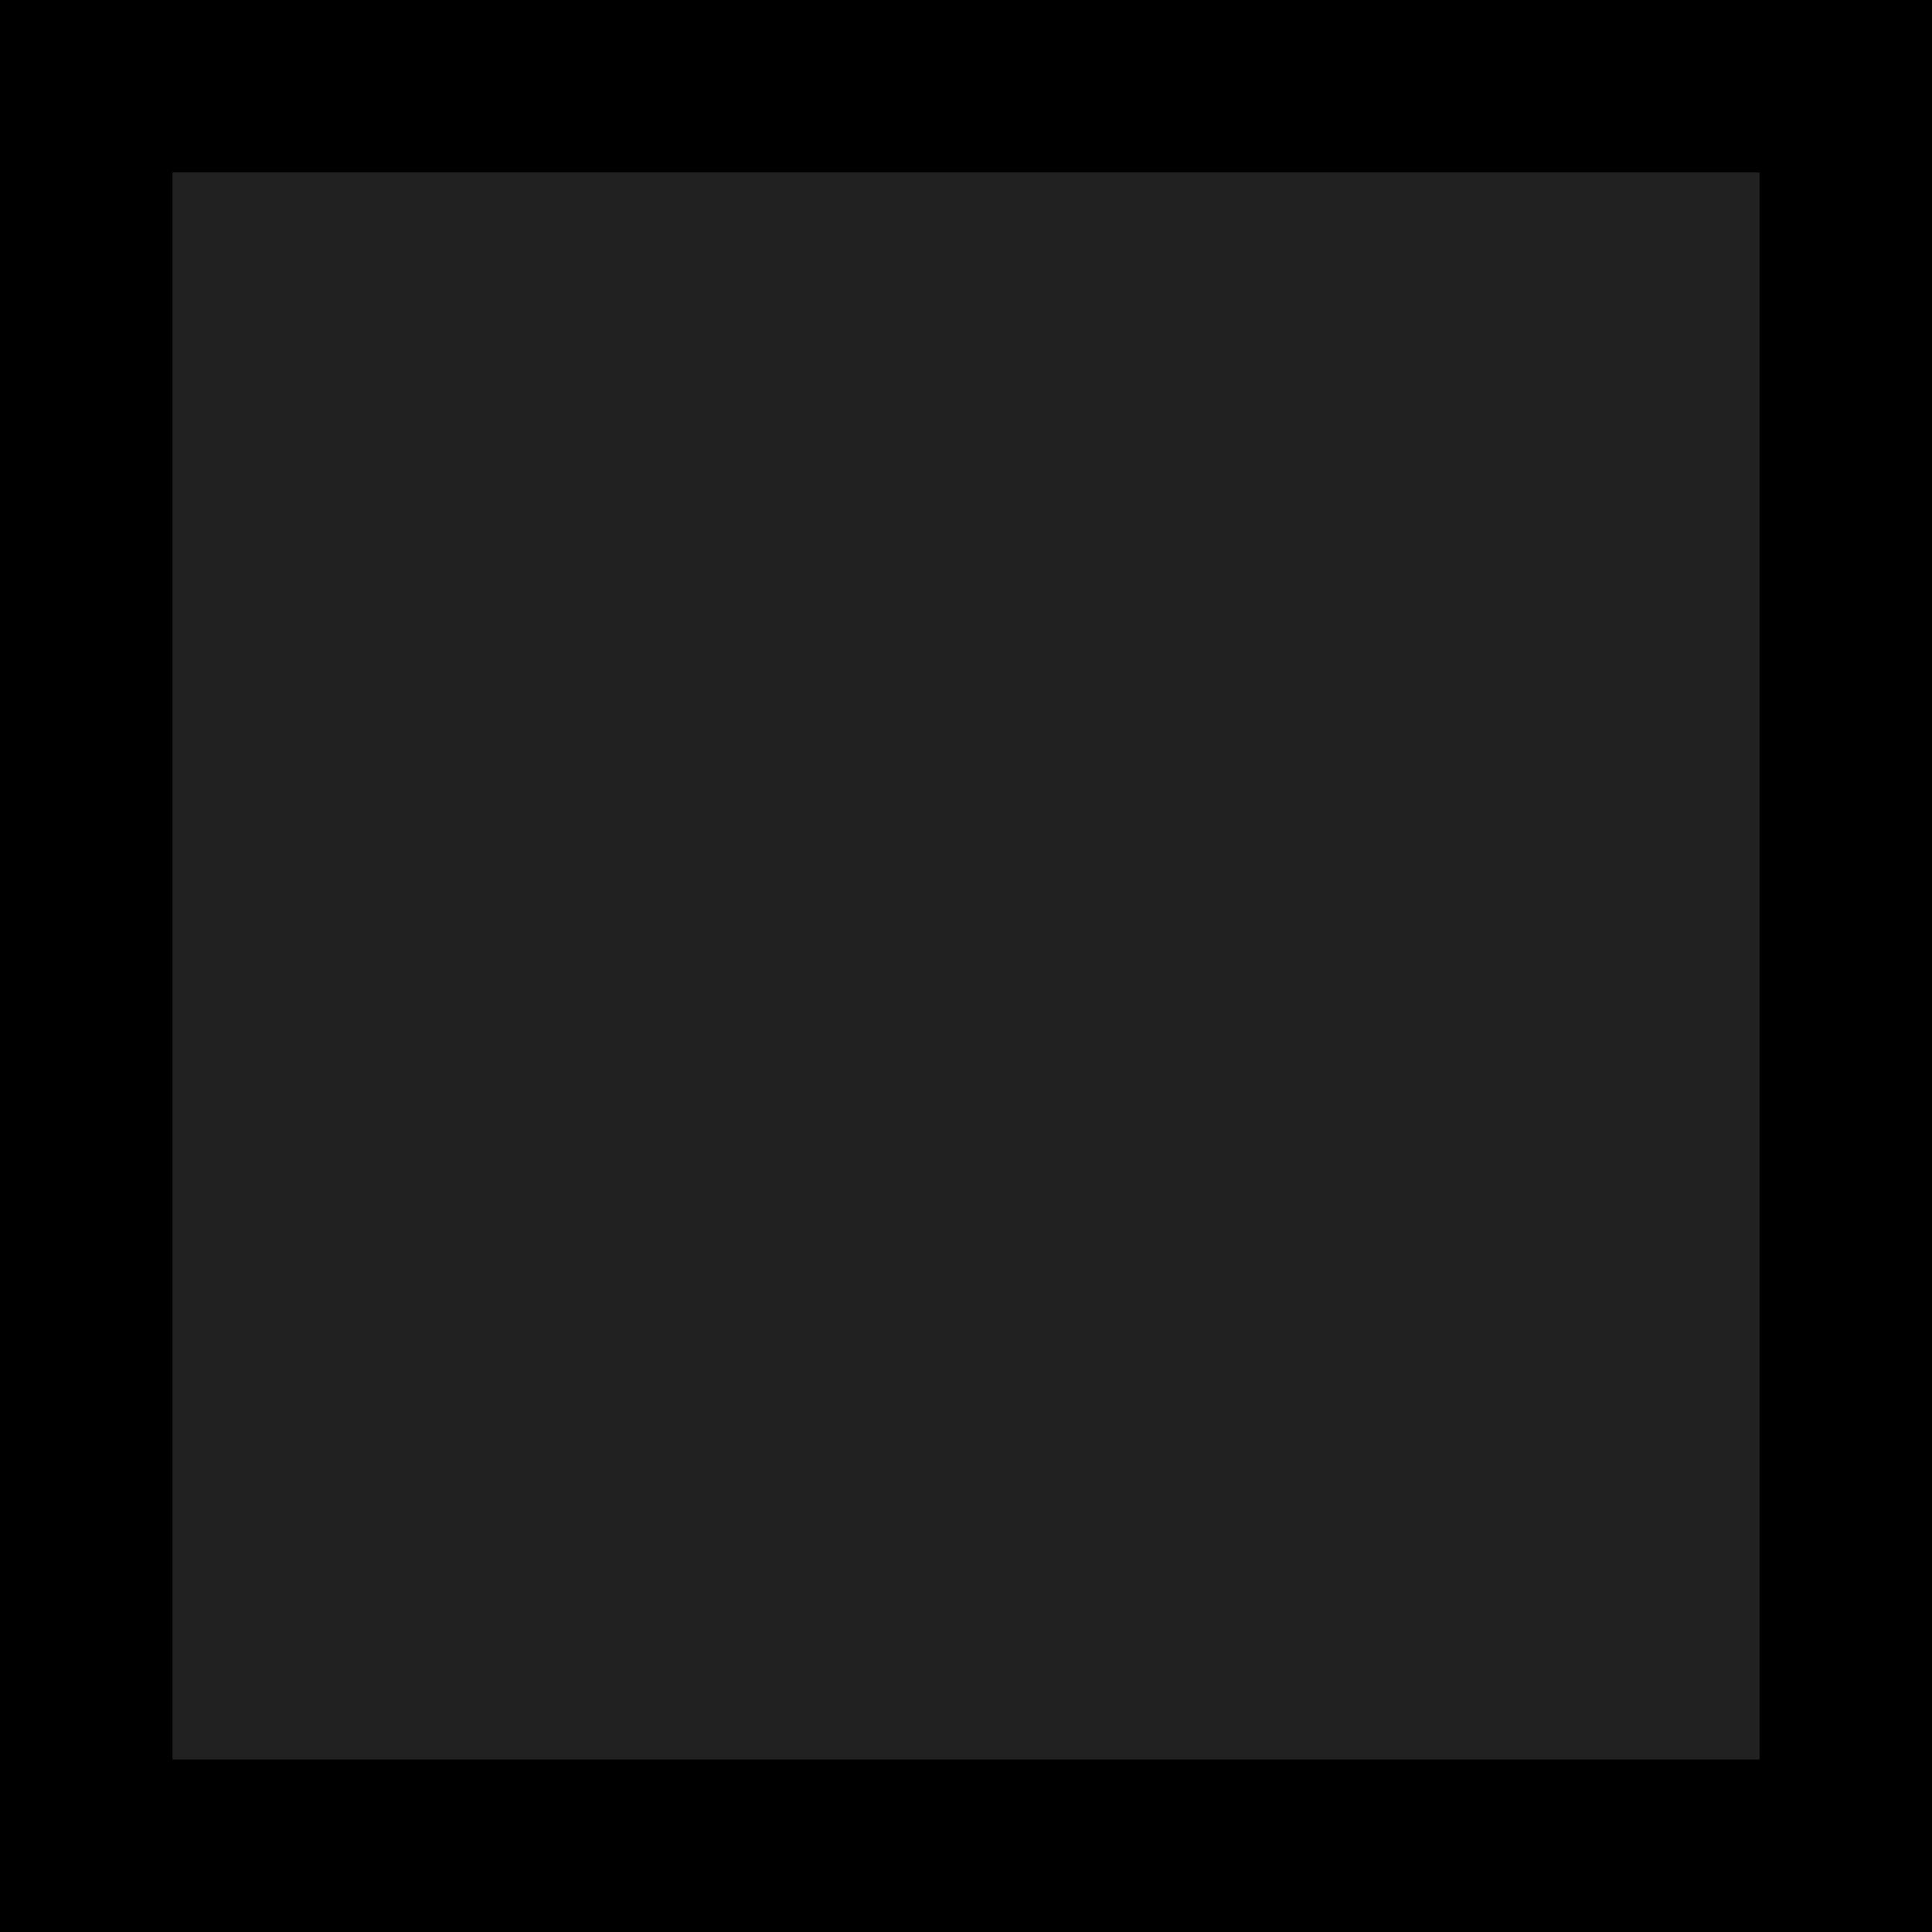
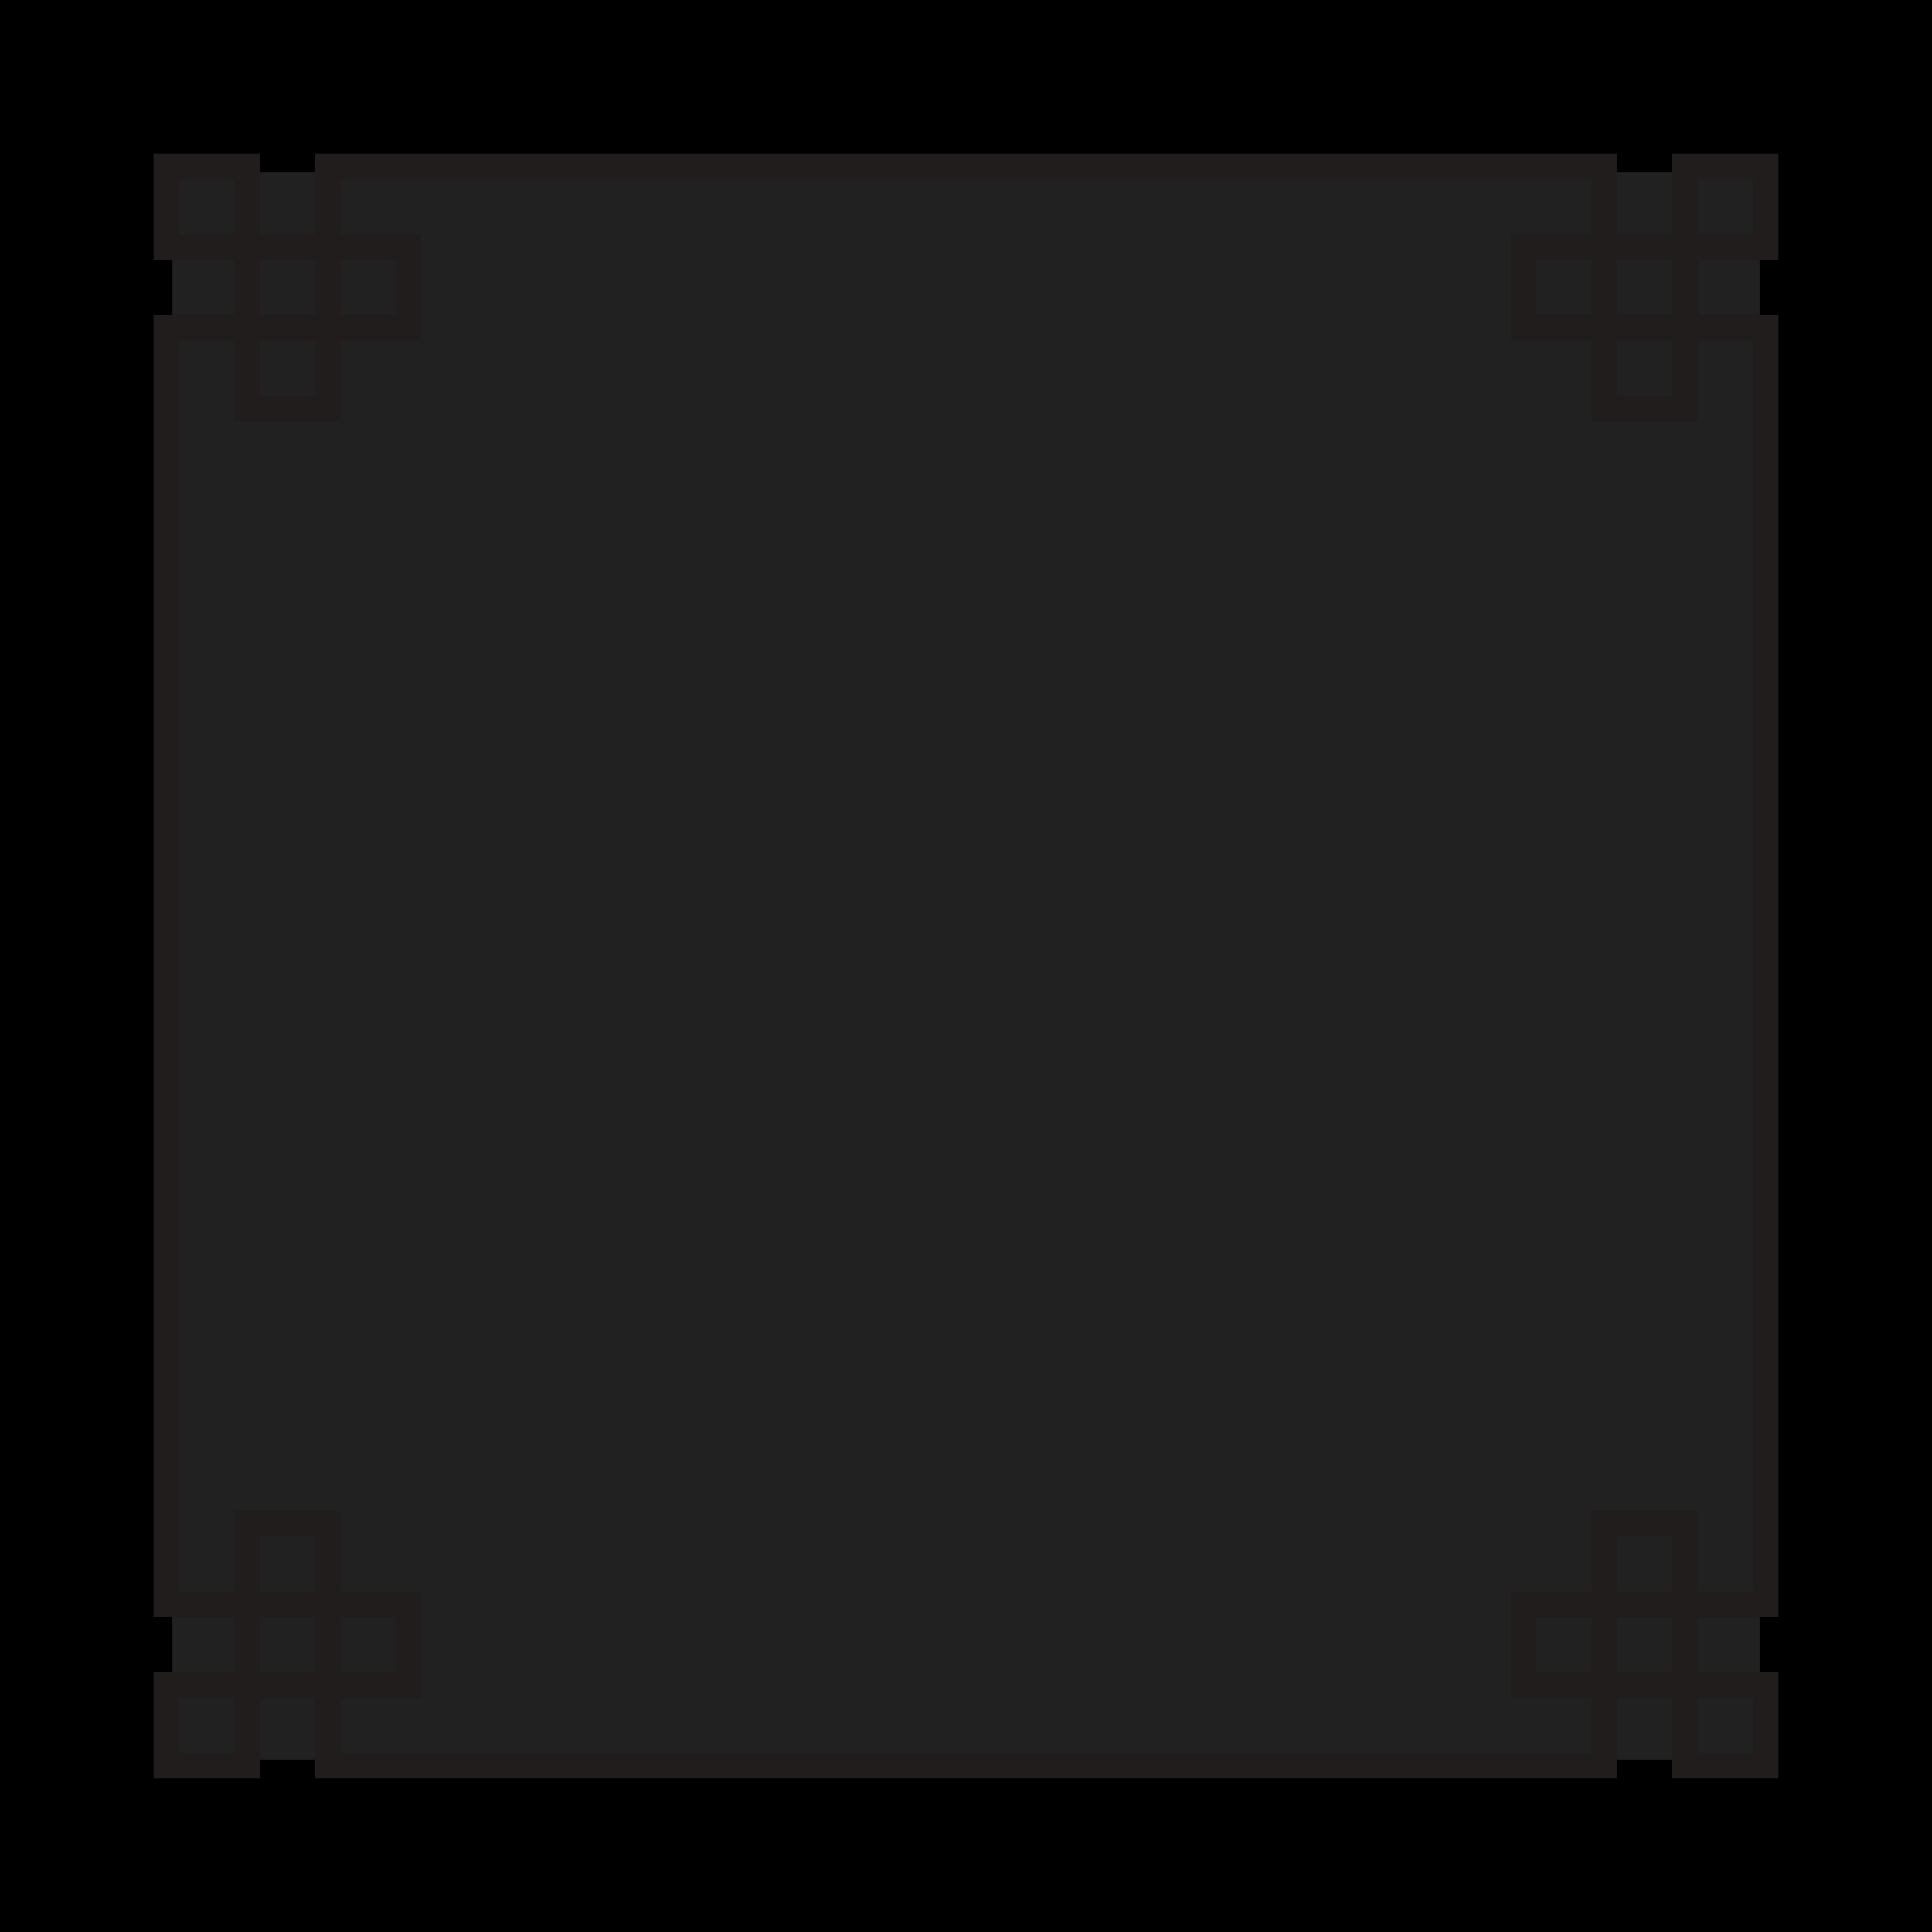
<svg xmlns="http://www.w3.org/2000/svg" width="128" height="128" viewBox="0 0 128 128" id="svg2" version="1.1">
  <defs id="defs4" />
  <g id="layer1" transform="translate(0,-924.3622)">
    <rect style="color:#000000;clip-rule:nonzero;display:inline;overflow:visible;visibility:visible;opacity:1;isolation:auto;mix-blend-mode:normal;color-interpolation:sRGB;color-interpolation-filters:linearRGB;solid-color:#000000;solid-opacity:1;fill:#212121;fill-opacity:1;fill-rule:nonzero;stroke:#000000;stroke-width:11.426;stroke-linecap:butt;stroke-linejoin:miter;stroke-miterlimit:4;stroke-dasharray:none;stroke-dashoffset:0;stroke-opacity:1;color-rendering:auto;image-rendering:auto;shape-rendering:auto;text-rendering:auto;enable-background:accumulate" id="rect4136" width="116.574" height="116.574" x="5.713" y="930.075" />
+     <path d="m 110.778,945.216 -3.631,0 0,-3.631 3.631,0 0,3.631 z m 5.34,1.709 0,82.875 -3.631,0 0,-5.34 -7.049,0 0,5.34 -5.34,0 0,7.049 5.34,0 0,3.631 -82.876,0 0,-3.631 5.34,0 0,-7.049 -5.34,0 0,-5.34 -7.049,0 0,5.34 -3.631,0 0,-82.875 3.631,0 0,5.34 7.049,0 0,-5.34 5.34,0 0,-7.049 -5.34,0 0,-3.631 82.876,0 0,3.631 -5.34,0 0,7.049 5.34,0 0,5.34 7.049,0 0,-5.34 3.631,0 z m -5.34,82.875 -3.631,0 0,-3.631 3.631,0 0,3.631 z m -3.631,5.34 0,-3.631 3.631,0 0,3.631 -3.631,0 z m 8.971,1.709 0,3.631 -3.631,0 0,-3.631 3.631,0 z m -10.68,-1.709 -3.631,0 0,-3.631 3.631,0 0,3.631 z m -88.216,0 0,-3.631 3.631,0 0,3.631 -3.631,0 z m -1.709,5.34 -3.631,0 0,-3.631 3.631,0 0,3.631 z m 5.34,-10.68 -3.631,0 0,-3.631 3.631,0 0,3.631 z m 1.709,1.709 3.631,0 0,3.631 -3.631,0 0,-3.631 z m -5.34,-84.584 3.631,0 0,3.631 -3.631,0 0,-3.631 z m 3.631,-5.34 0,3.631 -3.631,0 0,-3.631 3.631,0 z m -8.971,-1.709 0,-3.631 3.631,0 0,3.631 -3.631,0 z m 10.68,1.709 3.631,0 0,3.631 -3.631,0 0,-3.631 z m 82.876,3.631 -3.631,0 0,-3.631 3.631,0 0,3.631 z m 1.709,1.709 3.631,0 0,3.631 -3.631,0 0,-3.631 z m 5.34,-10.68 3.631,0 0,3.631 -3.631,0 0,-3.631 z m 5.34,5.34 0,-7.049 -7.049,0 0,5.34 -3.631,0 0,-5.34 -86.293,0 0,5.34 -3.631,0 0,-5.34 -7.049,0 0,7.049 5.34,0 0,3.631 -5.34,0 0,86.292 5.34,0 0,3.631 -5.34,0 0,7.049 7.049,0 0,-5.34 3.631,0 0,5.34 86.293,0 0,-5.34 3.631,0 0,5.34 7.049,0 0,-7.049 -5.34,0 0,-3.631 5.34,0 0,-86.292 -5.34,0 0,-3.631 5.34,0" style="fill:#211d1d;fill-opacity:1;fill-rule:nonzero;stroke:none" id="path20" />
  </g>
</svg>
